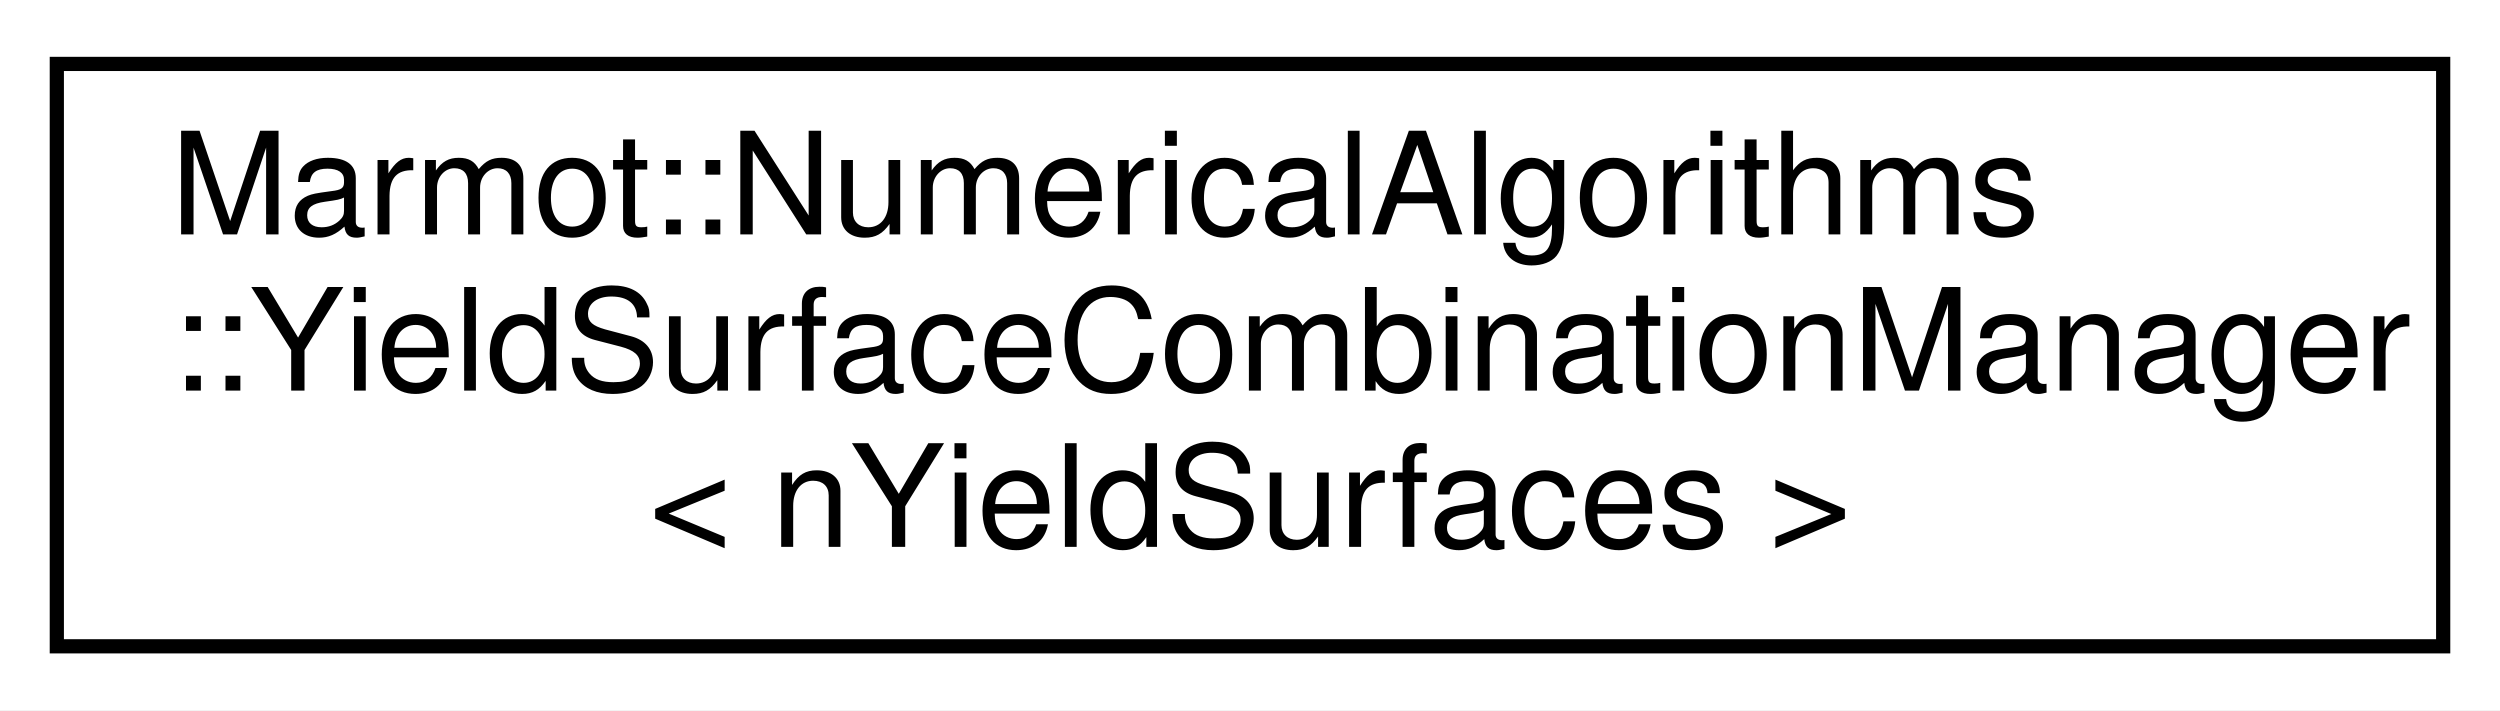
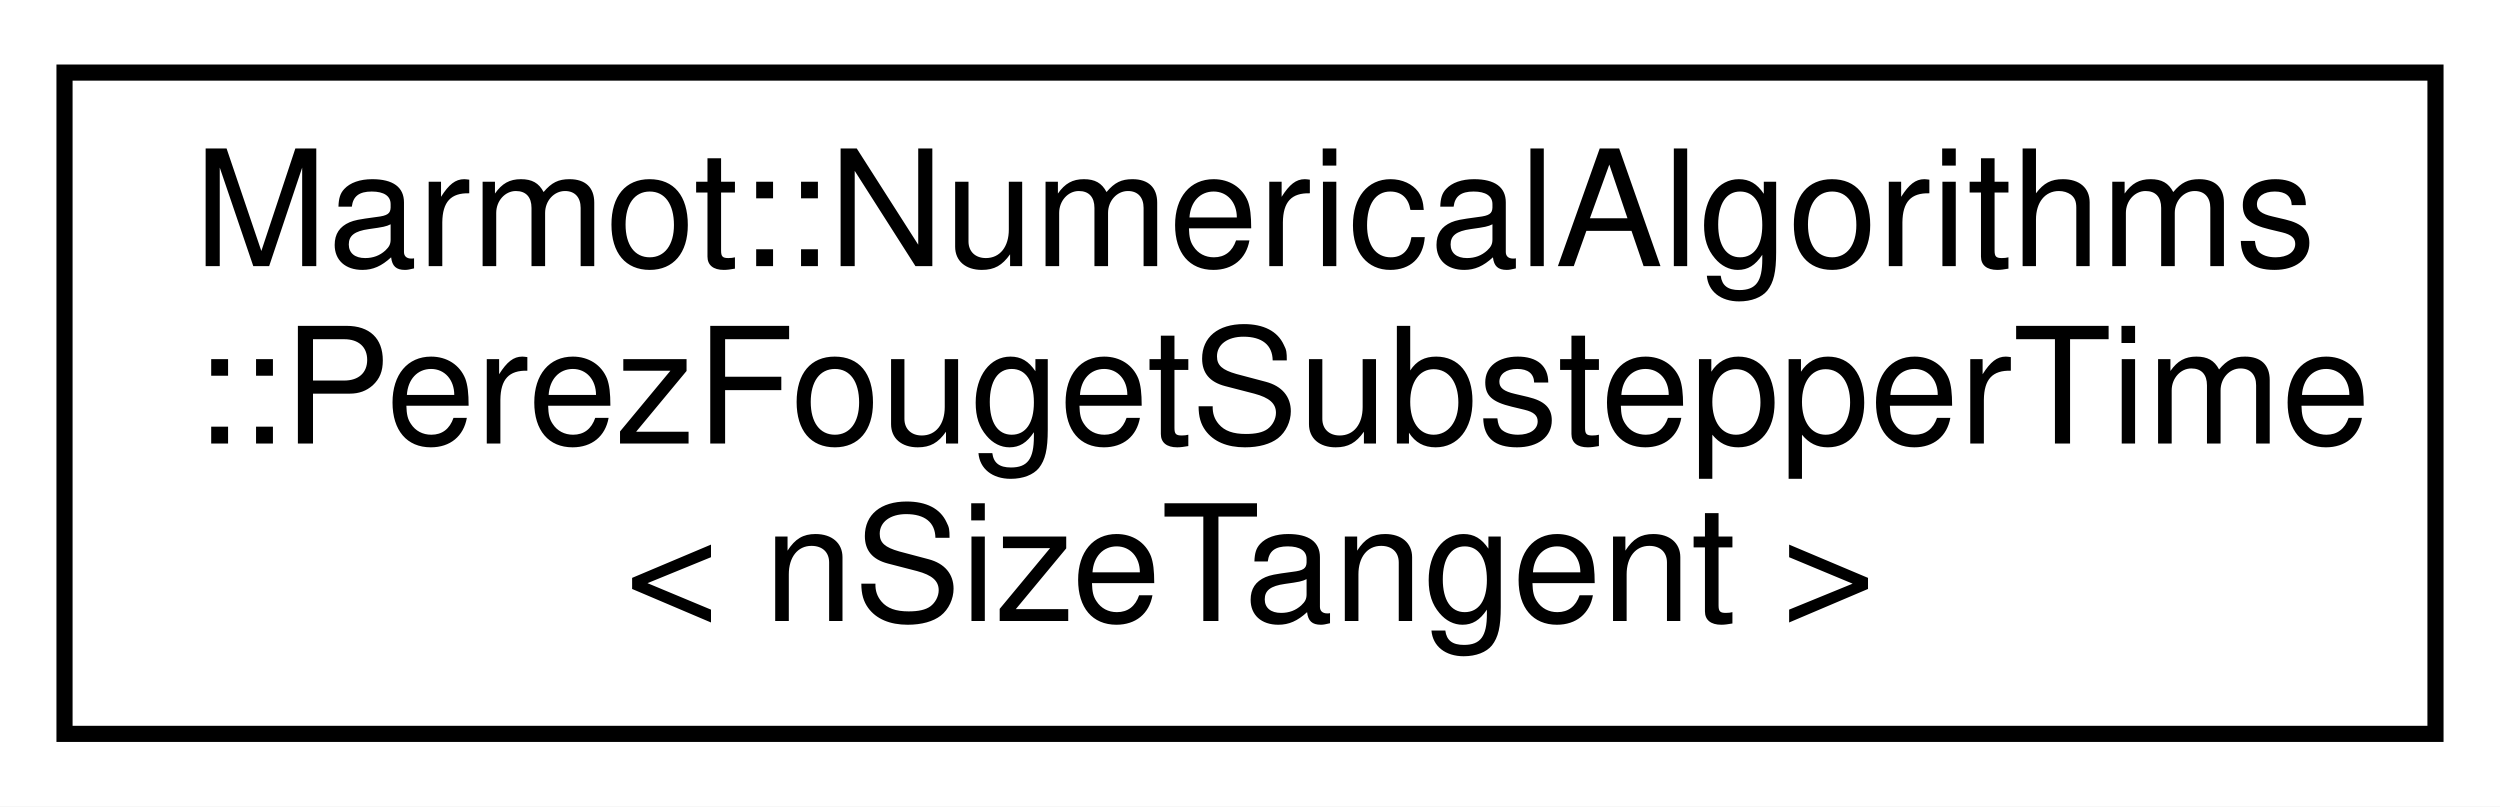
- <svg xmlns="http://www.w3.org/2000/svg" xmlns:xlink="http://www.w3.org/1999/xlink" width="176pt" height="50pt" viewBox="0.00 0.00 176.00 50.00">
+ <svg xmlns="http://www.w3.org/2000/svg" xmlns:xlink="http://www.w3.org/1999/xlink" width="155pt" height="50pt" viewBox="0.00 0.00 155.00 50.00">
  <g id="graph0" class="graph" transform="scale(1 1) rotate(0) translate(4 46)">
-     <polygon fill="white" stroke="transparent" points="-4,4 -4,-46 172,-46 172,4 -4,4" />
+     <polygon fill="white" stroke="transparent" points="-4,4 -4,-46 151,-46 151,4 -4,4" />
    <g id="node1" class="node">
      <g id="a_node1">
-         <a xlink:href="classMarmot_1_1NumericalAlgorithms_1_1YieldSurfaceCombinationManager.html" target="_top" xlink:title=" ">
-           <polygon fill="white" stroke="black" points="0,-0.5 0,-41.5 168,-41.5 168,-0.5 0,-0.5" />
+         <a xlink:href="classMarmot_1_1NumericalAlgorithms_1_1PerezFougetSubstepperTime.html" target="_top" xlink:title=" ">
+           <polygon fill="white" stroke="black" points="0,-0.5 0,-41.5 147,-41.5 147,-0.5 0,-0.5" />
          <text text-anchor="start" x="8" y="-29.5" font-family="Helvetica,sans-Serif" font-size="10.00">Marmot::NumericalAlgorithms</text>
-           <text text-anchor="start" x="8" y="-18.5" font-family="Helvetica,sans-Serif" font-size="10.00">::YieldSurfaceCombinationManager</text>
-           <text text-anchor="middle" x="84" y="-7.5" font-family="Helvetica,sans-Serif" font-size="10.00">&lt; nYieldSurfaces &gt;</text>
+           <text text-anchor="start" x="8" y="-18.5" font-family="Helvetica,sans-Serif" font-size="10.00">::PerezFougetSubstepperTime</text>
+           <text text-anchor="middle" x="73.5" y="-7.5" font-family="Helvetica,sans-Serif" font-size="10.00">&lt; nSizeTangent &gt;</text>
        </a>
      </g>
    </g>
  </g>
</svg>
